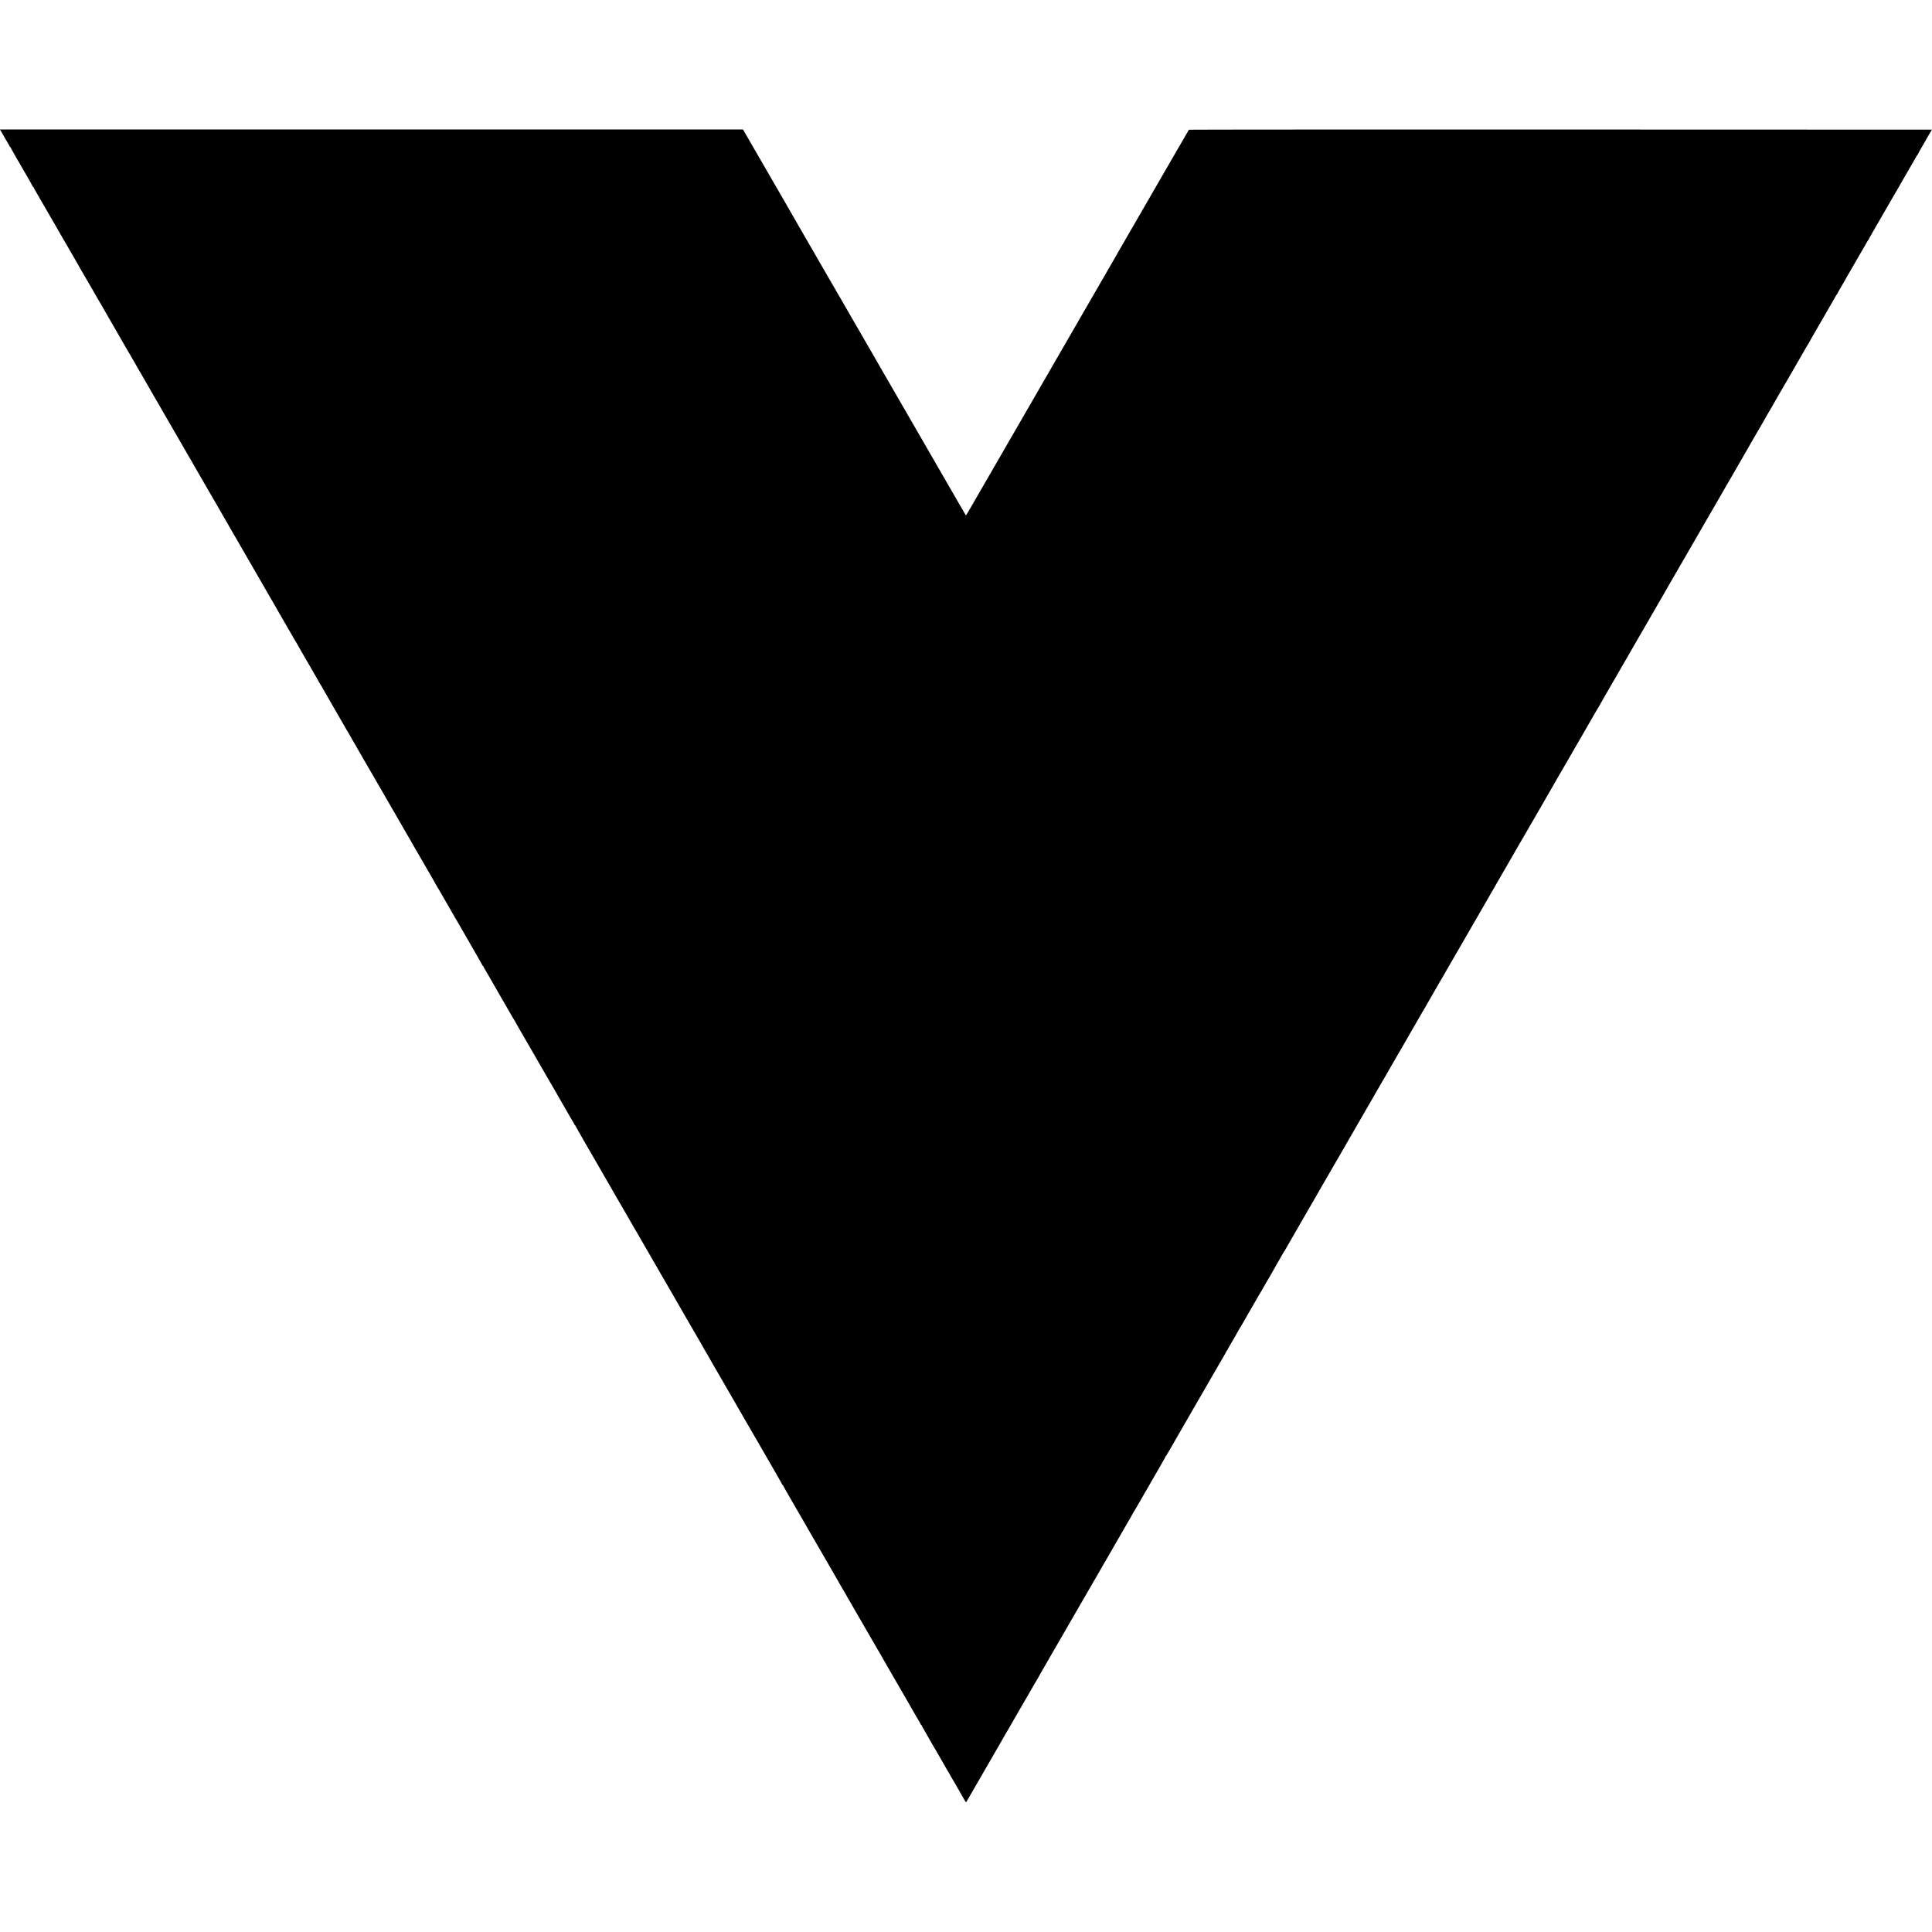
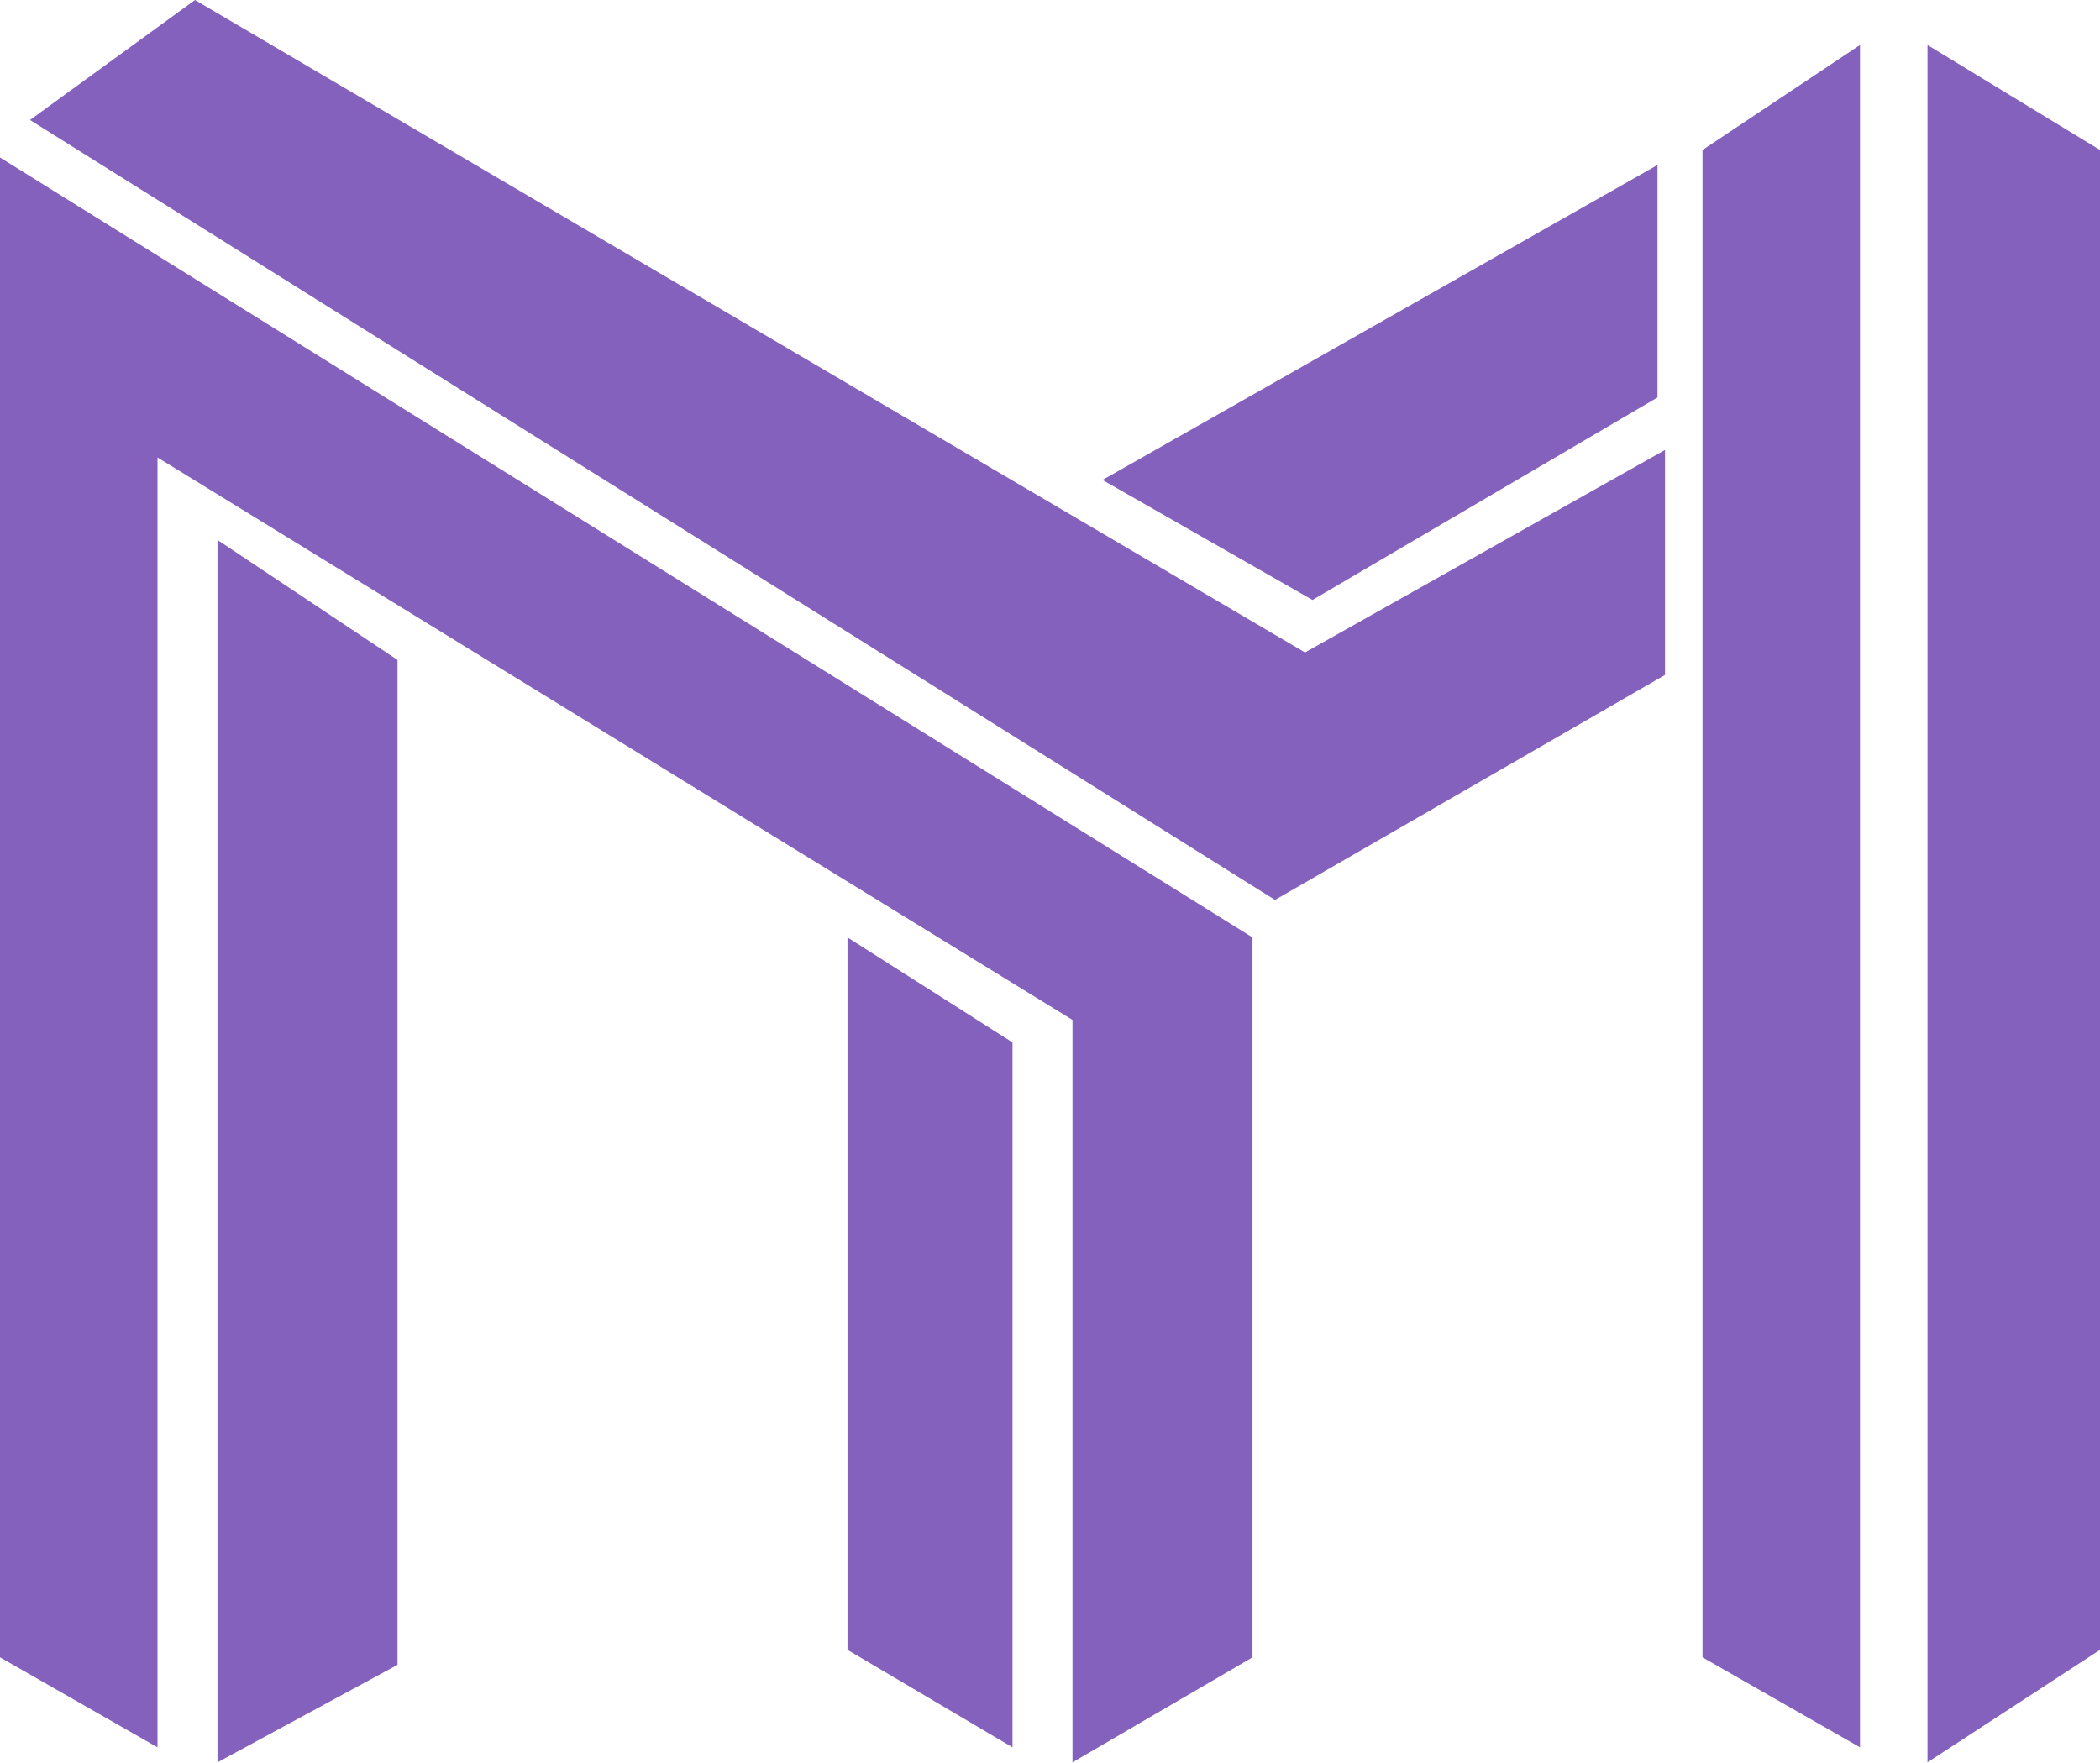
- <svg xmlns="http://www.w3.org/2000/svg" version="1.0" width="16pt" height="16pt" viewBox="0 0 16 16" preserveAspectRatio="xMidYMid meet">
-   <g transform="translate(0,16) scale(0.00032,-0.00032)" fill="#000000" stroke="none">
-     <path d="M18 46618 c45 -75 122 -207 122 -211 0 -2 25 -45 55 -95 30 -50 55 -96 55 -102 0 -5 5 -10 10 -10 6 0 10 -4 10 -9 0 -5 73 -135 161 -288 89 -153 173 -298 187 -323 14 -25 32 -57 41 -72 88 -149 187 -324 189 -335 2 -7 8 -13 13 -13 5 0 9 -4 9 -10 0 -5 46 -89 103 -187 175 -302 490 -846 507 -876 8 -16 20 -36 25 -45 28 -46 290 -498 339 -585 13 -23 74 -129 136 -236 61 -107 123 -215 137 -240 14 -25 29 -50 33 -56 5 -5 23 -37 40 -70 18 -33 38 -67 44 -75 11 -16 21 -33 63 -109 14 -25 29 -50 33 -56 4 -5 21 -35 38 -65 55 -100 261 -455 269 -465 4 -5 14 -21 20 -35 15 -29 41 -75 103 -180 24 -41 52 -88 60 -105 9 -16 57 -100 107 -185 112 -193 362 -626 380 -660 8 -14 23 -38 33 -55 11 -16 23 -37 27 -45 4 -8 26 -46 48 -85 23 -38 53 -90 67 -115 46 -81 64 -113 178 -310 62 -107 121 -210 132 -227 37 -67 56 -99 85 -148 16 -27 32 -57 36 -65 4 -8 15 -27 25 -42 9 -15 53 -89 96 -165 44 -76 177 -307 296 -513 120 -206 268 -463 330 -570 131 -227 117 -203 200 -348 36 -62 73 -125 82 -140 10 -15 21 -34 25 -42 4 -8 20 -37 36 -65 17 -27 38 -65 48 -82 49 -85 64 -111 87 -153 13 -25 28 -49 32 -55 4 -5 78 -134 165 -285 87 -151 166 -288 176 -305 10 -16 26 -43 35 -59 9 -17 125 -217 257 -445 132 -229 253 -441 270 -471 17 -30 45 -79 64 -108 18 -29 33 -54 33 -57 0 -2 20 -37 44 -77 24 -40 123 -212 221 -383 97 -170 190 -330 205 -355 16 -25 39 -65 53 -90 13 -25 81 -144 152 -265 70 -121 137 -238 150 -260 12 -22 37 -65 55 -95 18 -30 43 -73 55 -95 12 -22 48 -85 80 -140 77 -132 163 -280 190 -330 13 -22 71 -123 130 -225 59 -102 116 -199 126 -217 10 -17 29 -50 43 -72 15 -22 26 -43 26 -45 0 -2 27 -50 60 -106 33 -56 60 -103 60 -105 0 -2 55 -98 90 -155 8 -14 182 -316 239 -414 13 -22 45 -79 72 -124 27 -46 49 -86 49 -89 0 -2 14 -24 30 -48 16 -24 30 -46 30 -49 0 -5 74 -135 100 -176 5 -8 24 -42 43 -75 50 -88 58 -101 262 -455 104 -179 199 -345 213 -370 14 -25 28 -49 32 -55 4 -5 17 -26 28 -45 10 -19 62 -109 114 -200 114 -197 133 -230 170 -295 16 -27 33 -57 38 -65 17 -28 96 -165 103 -180 4 -8 16 -28 26 -45 10 -16 77 -131 148 -255 72 -124 181 -313 243 -420 62 -107 121 -209 131 -227 35 -62 323 -560 392 -678 38 -66 83 -145 100 -175 16 -30 33 -59 37 -65 4 -5 17 -27 29 -47 34 -61 56 -100 90 -156 17 -29 31 -55 31 -57 0 -2 17 -32 39 -67 21 -35 134 -229 251 -433 117 -203 235 -407 261 -451 27 -45 49 -85 49 -88 0 -4 8 -19 19 -34 15 -21 200 -341 309 -533 10 -19 33 -58 51 -87 17 -29 31 -54 31 -56 0 -2 25 -44 55 -94 30 -50 55 -95 55 -98 0 -4 6 -15 14 -23 7 -9 27 -41 43 -71 17 -30 170 -297 342 -594 171 -296 311 -542 311 -547 0 -5 5 -9 10 -9 6 0 10 -4 10 -10 0 -5 22 -47 49 -92 27 -46 58 -99 68 -118 24 -43 81 -140 93 -160 5 -8 66 -114 135 -235 69 -121 130 -227 135 -235 12 -21 259 -447 283 -490 10 -19 28 -47 38 -62 11 -14 19 -29 19 -32 0 -3 37 -69 83 -148 99 -170 305 -526 337 -583 13 -22 31 -53 41 -70 11 -16 22 -37 26 -45 7 -14 82 -146 103 -180 14 -24 181 -311 205 -355 13 -22 46 -80 75 -130 29 -49 64 -110 78 -135 14 -25 51 -88 82 -140 31 -52 59 -102 63 -110 4 -8 18 -33 31 -55 205 -353 284 -489 309 -535 17 -30 45 -78 62 -106 18 -28 36 -60 39 -72 4 -12 12 -22 17 -22 5 0 9 -4 9 -10 0 -5 109 -197 241 -427 133 -230 250 -431 259 -448 51 -90 222 -385 280 -485 37 -63 78 -135 92 -160 14 -25 67 -117 118 -205 51 -88 101 -175 111 -193 34 -58 55 -95 149 -257 51 -88 101 -173 110 -190 9 -16 76 -131 147 -255 72 -124 140 -241 151 -260 61 -108 281 -489 355 -615 38 -66 77 -133 87 -150 35 -63 91 -161 100 -175 14 -23 99 -169 128 -220 54 -97 135 -235 142 -245 4 -5 20 -32 35 -60 26 -48 238 -416 276 -480 10 -16 26 -46 37 -65 30 -53 382 -661 403 -695 10 -16 22 -37 26 -45 4 -8 26 -48 50 -88 24 -41 43 -75 43 -77 0 -2 22 -40 50 -85 27 -45 50 -84 50 -86 0 -3 38 -69 83 -147 84 -142 302 -520 340 -587 10 -19 34 -60 52 -90 18 -30 44 -75 57 -100 14 -25 45 -79 70 -120 25 -41 56 -96 70 -121 14 -25 77 -133 138 -240 62 -107 122 -210 132 -229 25 -43 310 -535 337 -581 11 -19 26 -45 34 -59 17 -32 238 -414 266 -460 11 -19 24 -41 28 -49 3 -7 75 -133 160 -278 84 -146 153 -269 153 -274 0 -5 5 -9 10 -9 6 0 10 -4 10 -10 0 -5 82 -150 181 -322 182 -314 201 -346 240 -415 12 -21 80 -139 152 -263 71 -124 141 -245 155 -270 14 -25 28 -49 32 -55 6 -8 145 -248 220 -380 37 -66 209 -362 229 -395 11 -19 24 -42 28 -49 4 -8 67 -118 140 -243 73 -125 133 -230 133 -233 0 -2 15 -28 33 -57 19 -29 47 -78 64 -108 17 -30 53 -93 79 -139 53 -90 82 -141 157 -272 82 -142 115 -199 381 -659 142 -245 268 -463 281 -485 12 -22 71 -125 132 -230 60 -104 172 -298 248 -430 76 -132 146 -253 156 -270 11 -16 22 -36 26 -44 3 -8 30 -54 60 -103 29 -49 53 -91 53 -93 0 -3 18 -34 40 -70 22 -36 40 -67 40 -69 0 -2 37 -66 81 -142 45 -77 98 -168 119 -204 20 -36 47 -81 58 -100 12 -19 27 -47 33 -62 6 -16 15 -28 20 -28 5 0 9 -4 9 -9 0 -6 63 -118 140 -251 77 -133 140 -243 140 -245 0 -2 18 -33 41 -70 22 -37 49 -83 60 -101 10 -19 29 -51 40 -71 25 -45 109 -189 126 -218 7 -11 17 -29 22 -40 6 -11 22 -38 35 -60 14 -22 37 -62 52 -90 14 -27 35 -62 45 -77 11 -14 19 -29 19 -32 0 -3 18 -35 40 -71 22 -36 40 -67 40 -69 0 -2 19 -35 42 -72 23 -38 55 -94 72 -124 26 -47 139 -244 171 -298 6 -9 21 -36 34 -60 28 -48 37 -51 51 -19 6 12 19 36 29 52 10 17 27 46 38 65 11 19 104 181 208 360 103 179 199 345 213 370 14 25 42 74 64 109 21 34 38 65 38 67 0 2 18 33 40 69 22 36 40 67 40 69 0 3 177 310 199 346 16 26 136 234 140 244 2 5 25 44 52 88 27 44 49 81 49 84 0 2 18 34 40 70 22 36 40 67 40 69 0 2 20 36 43 77 35 58 169 289 297 513 9 17 50 86 90 155 40 69 86 150 103 180 16 30 35 62 41 70 6 8 16 24 22 35 35 64 72 129 167 293 59 100 116 199 127 220 11 20 30 53 41 72 43 72 1070 1850 1121 1940 14 25 65 113 113 195 48 83 96 166 107 185 10 19 28 50 38 68 11 18 73 124 137 235 64 111 175 303 246 427 71 124 173 299 225 390 52 91 116 202 143 248 27 45 49 85 49 89 0 4 6 14 14 22 7 9 28 43 46 76 26 47 251 436 378 655 11 19 29 51 40 70 11 19 101 176 201 348 99 172 181 317 181 323 0 5 5 9 10 9 6 0 10 5 10 11 0 6 8 23 18 37 11 15 32 52 49 82 16 30 130 228 253 440 122 212 234 405 248 430 13 25 39 70 57 100 39 65 69 117 130 225 25 44 50 87 55 95 12 19 78 134 220 380 61 107 129 224 150 260 161 277 222 382 246 425 15 28 47 83 71 123 24 41 43 78 43 83 0 5 4 9 8 9 4 0 13 12 19 28 7 15 23 45 36 67 66 110 277 478 277 483 0 3 6 13 14 21 7 9 27 41 43 71 17 30 45 80 63 110 34 57 375 649 394 685 6 11 16 27 22 35 6 8 26 42 44 75 18 33 41 74 51 90 10 17 24 41 32 55 54 97 72 128 88 152 11 14 19 28 19 30 0 3 79 141 175 308 96 167 175 305 175 308 0 3 6 13 14 21 7 9 26 39 41 66 33 60 276 483 338 587 24 40 46 80 50 88 4 8 13 24 20 35 14 23 95 163 125 215 11 19 52 91 92 160 40 69 80 139 90 155 9 17 103 179 207 360 105 182 200 346 211 365 103 181 463 802 489 845 7 11 15 27 19 35 4 8 29 51 55 95 64 110 828 1433 848 1470 9 17 24 41 33 55 9 14 29 48 45 77 15 28 52 93 82 145 30 51 62 107 71 123 17 30 231 398 400 690 51 88 103 179 115 202 12 23 26 48 32 55 6 7 24 38 40 68 17 30 61 107 98 170 37 63 84 144 103 180 19 36 41 72 48 81 8 8 14 18 14 21 0 4 27 51 59 106 32 55 72 124 89 154 16 29 71 125 122 213 51 88 104 180 118 205 13 25 28 50 32 55 4 6 17 26 28 45 11 19 45 80 77 135 31 55 66 116 77 135 11 19 88 152 171 295 401 694 620 1072 650 1125 11 19 87 152 170 295 83 143 158 273 166 288 9 16 21 36 26 45 6 9 31 52 55 96 25 43 54 94 66 115 11 20 95 164 186 321 91 157 173 299 182 315 9 17 26 46 37 65 12 19 66 114 121 210 56 96 108 186 117 200 8 14 24 40 34 59 24 45 383 664 412 713 5 9 17 29 26 45 15 28 120 210 241 419 36 61 68 117 72 125 4 8 12 23 19 34 35 57 245 420 262 453 11 20 35 61 53 90 17 29 32 54 32 56 0 3 28 51 62 108 33 57 70 119 80 138 10 19 23 42 28 50 5 8 32 53 59 100 27 47 149 258 271 470 122 212 234 405 248 430 30 53 62 108 80 135 6 11 15 27 19 35 4 8 85 150 181 315 96 165 187 323 202 350 31 56 116 202 130 225 5 8 25 42 43 75 19 33 92 159 162 280 149 257 157 271 202 350 19 33 38 67 43 75 9 14 228 392 275 475 12 22 55 96 95 165 40 69 80 139 90 155 24 42 202 350 221 383 9 15 27 47 41 72 14 25 75 131 136 236 61 106 121 210 134 232 99 172 271 470 279 482 5 8 23 40 40 70 18 30 81 141 142 245 60 105 121 210 135 235 14 25 71 124 127 220 56 96 143 247 194 335 51 88 96 167 102 175 14 24 180 311 204 355 23 43 340 590 356 615 5 8 50 87 101 175 171 301 517 898 582 1008 25 43 46 81 46 83 0 2 12 23 27 47 14 23 40 67 56 97 16 30 35 62 42 70 7 8 15 22 18 30 4 8 20 38 37 65 16 28 33 57 37 65 6 12 111 196 143 250 5 8 55 95 112 193 57 98 113 195 126 215 12 20 27 46 32 57 6 11 14 27 20 35 5 8 76 130 156 270 80 140 165 287 187 325 23 39 52 90 66 115 13 25 30 52 37 61 8 8 14 18 14 21 0 4 41 77 92 165 50 87 175 302 276 478 101 176 208 360 236 408 28 49 67 117 86 152 19 35 41 70 48 77 6 6 12 15 12 19 0 7 124 224 167 291 12 21 23 40 23 42 0 2 21 40 46 83 26 43 55 92 64 109 54 95 327 568 354 614 19 30 45 75 59 100 71 128 82 145 89 148 4 2 8 8 8 13 0 5 42 82 94 172 311 538 496 858 518 897 14 25 40 70 58 100 18 30 42 71 53 90 10 19 79 139 152 265 73 127 142 246 153 265 10 19 43 76 72 125 29 50 63 108 75 130 65 116 80 140 87 143 4 2 8 8 8 12 0 8 114 212 140 250 6 8 14 24 20 35 5 11 54 97 108 190 l100 170 -9611 3 c-5286 1 -9614 -1 -9618 -5 -5 -6 -419 -719 -619 -1068 -89 -155 -267 -463 -323 -560 -38 -66 -81 -140 -95 -165 -31 -56 -263 -457 -526 -910 -110 -190 -224 -388 -254 -440 -29 -52 -61 -109 -71 -125 -23 -39 -243 -420 -268 -465 -11 -19 -204 -352 -428 -740 -224 -388 -477 -826 -563 -975 -85 -148 -185 -322 -222 -385 -37 -63 -120 -207 -185 -320 -65 -113 -177 -306 -248 -430 -72 -124 -172 -297 -222 -385 -51 -88 -142 -245 -202 -350 -131 -226 -247 -427 -408 -705 -65 -113 -249 -432 -410 -710 -160 -278 -388 -673 -506 -877 -118 -205 -216 -373 -219 -373 -3 0 -52 82 -109 183 -58 100 -144 250 -192 332 -95 164 -402 696 -647 1120 -85 149 -228 396 -317 550 -212 365 -982 1700 -1008 1745 -10 19 -43 76 -72 125 -29 50 -64 110 -77 135 -14 25 -63 110 -110 190 -47 80 -96 165 -110 190 -14 25 -99 171 -188 325 -89 154 -174 300 -188 325 -13 25 -64 113 -112 195 -48 83 -140 242 -205 355 -65 113 -183 317 -263 454 -79 137 -152 264 -163 282 -50 89 -335 583 -354 614 -12 19 -34 58 -50 85 -15 28 -129 226 -253 440 -124 215 -235 408 -247 430 -12 22 -69 121 -127 220 -58 99 -226 389 -373 645 -148 256 -324 561 -392 678 -67 117 -134 232 -147 255 -13 23 -33 59 -46 80 l-22 37 -9615 0 -9615 0 20 -32z" />
+ <svg xmlns="http://www.w3.org/2000/svg" width="280px" height="235px" viewBox="0 0 280 235" version="1.1">
+   <defs />
+   <g id="Page-1" stroke="none" stroke-width="1" fill="none" fill-rule="evenodd">
+     <path d="M26,0 L174,87 L222,60 L222,90 L170,120 L4,16 L26,0 Z M147,64 L221,22 L221,53 L175,80 L147,64 Z M227,20 L248,6 L248,233 L227,221 L227,20 Z M257,6 L280,20 L280,220 L257,235 L257,6 Z M0,21 L167,125 L167,221 L143,235 L143,136 L21,61 L21,233 L0,221 L0,21 Z M29,72 L53,88 L53,222 L29,235 L29,72 Z M113,125 L135,139 L135,233 L113,220 L113,125 Z" id="Combined-Shape" fill="#8361BD" />
  </g>
</svg>
